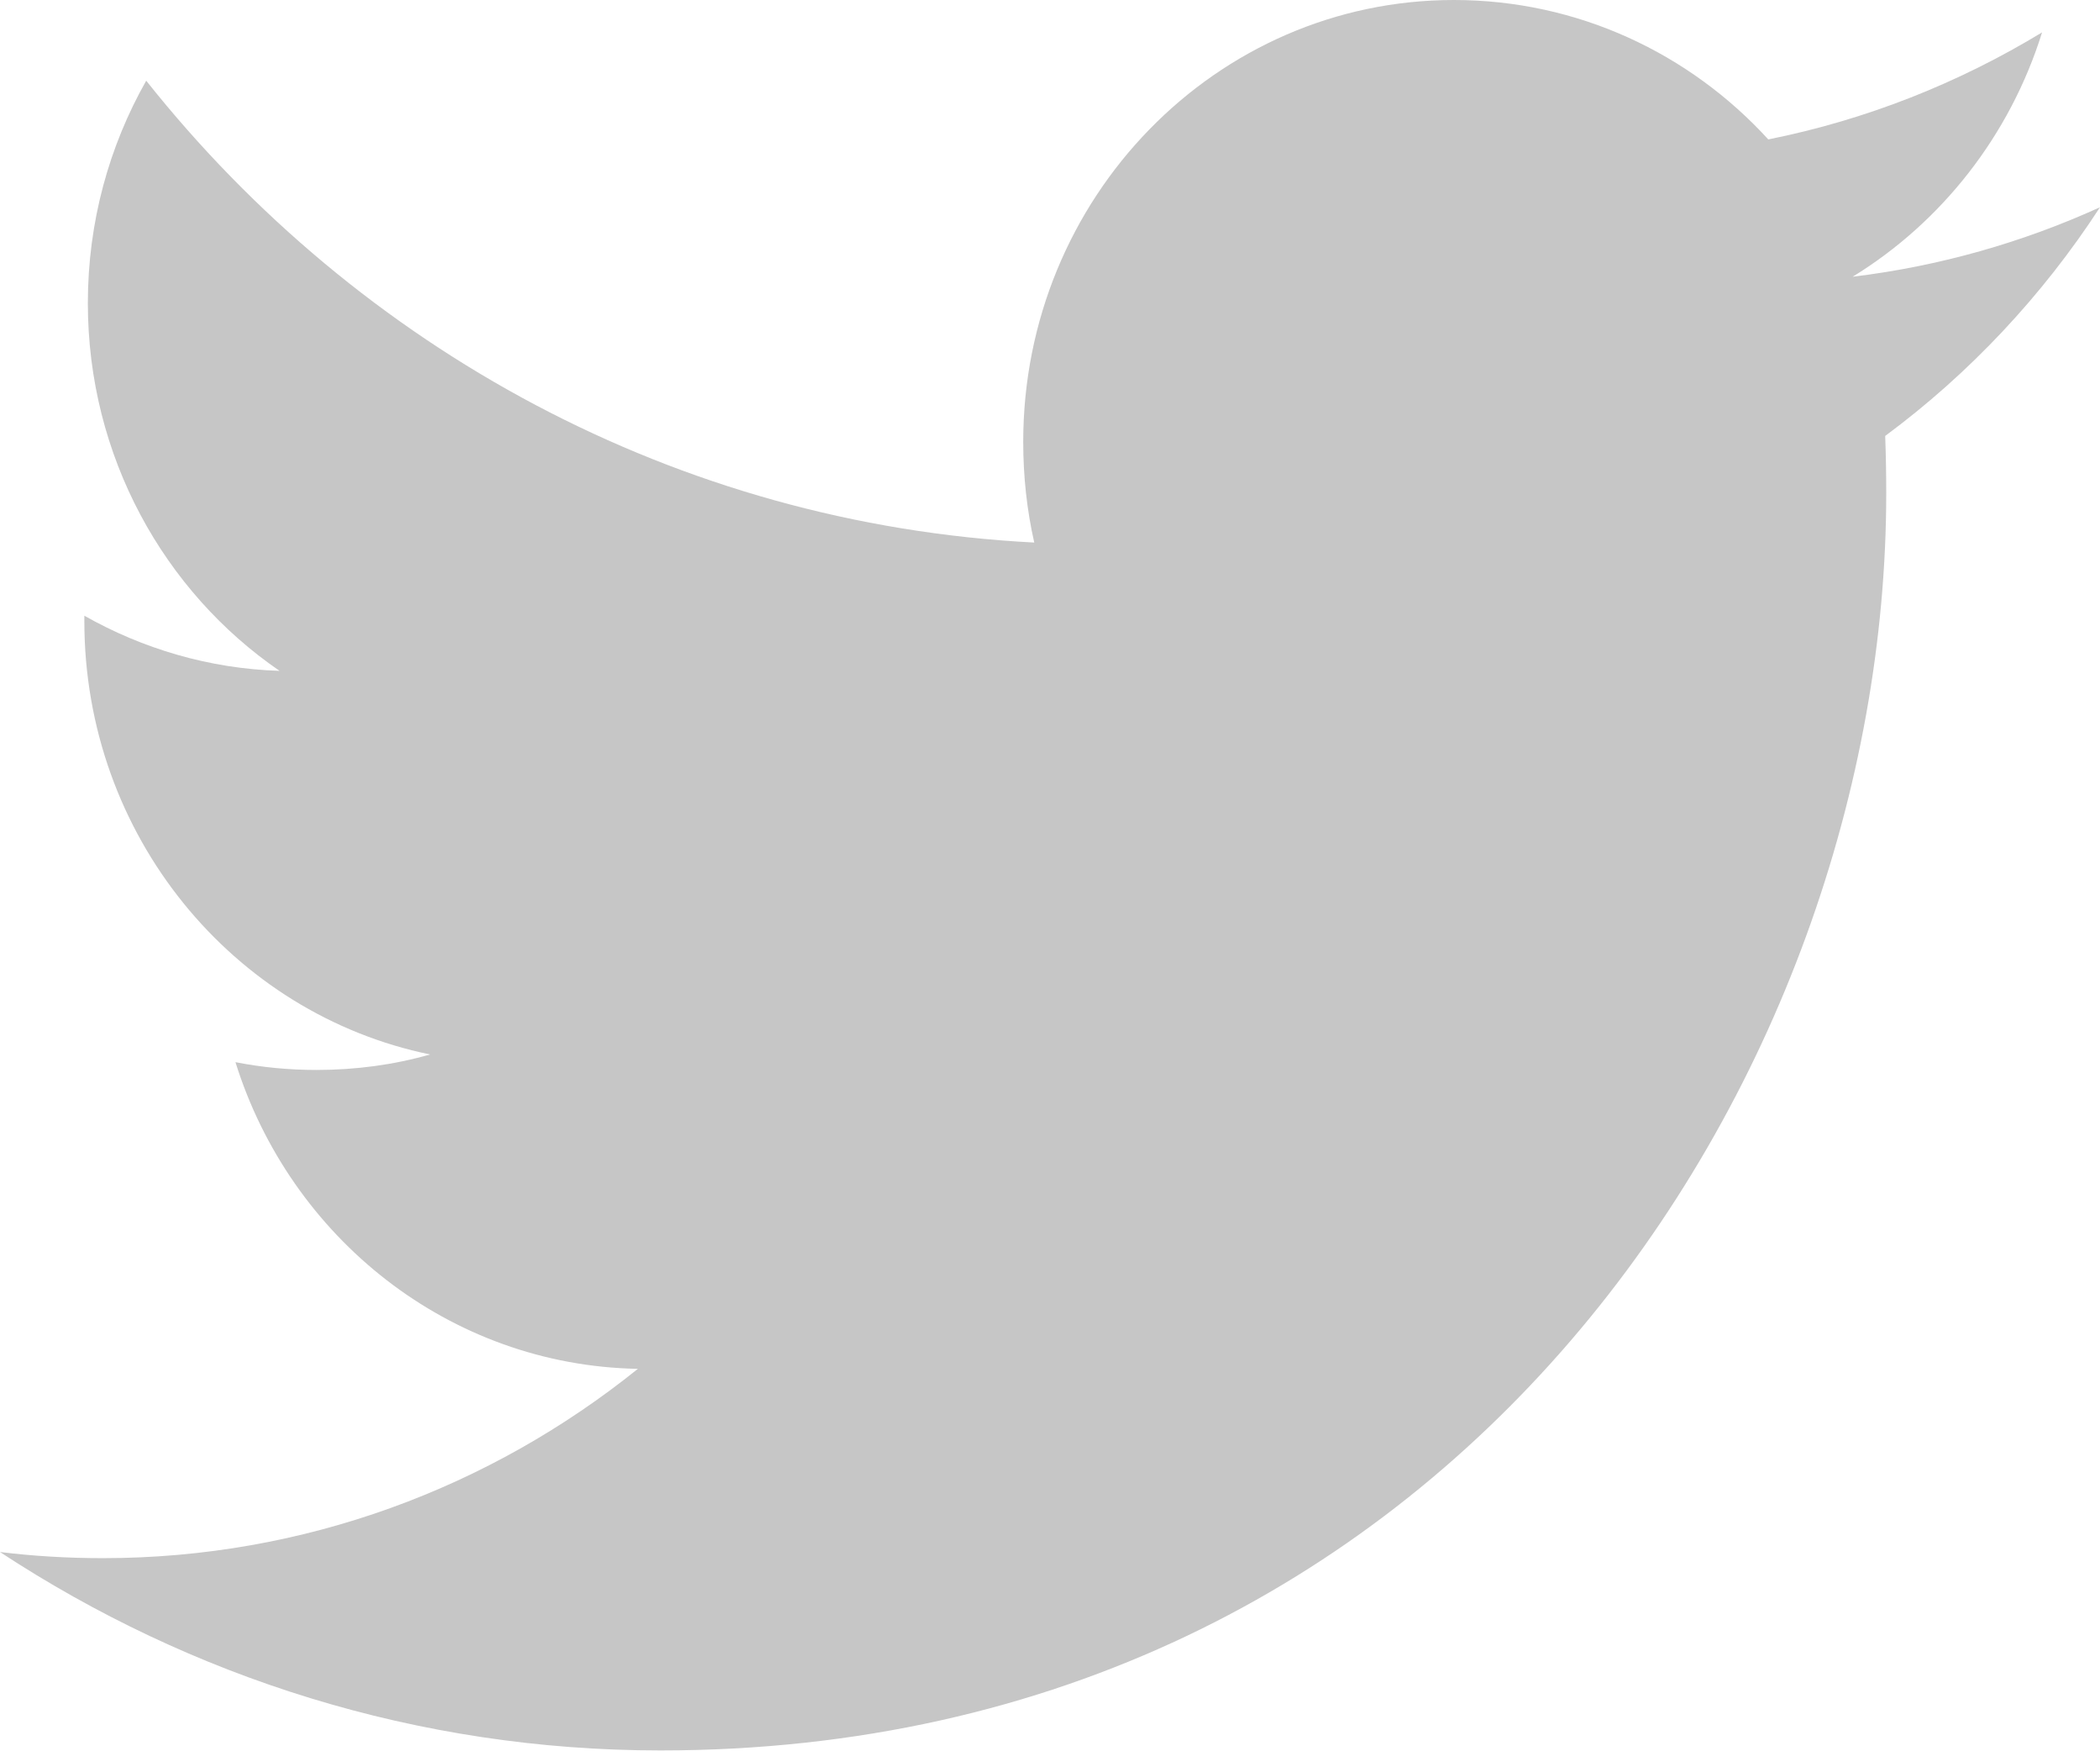
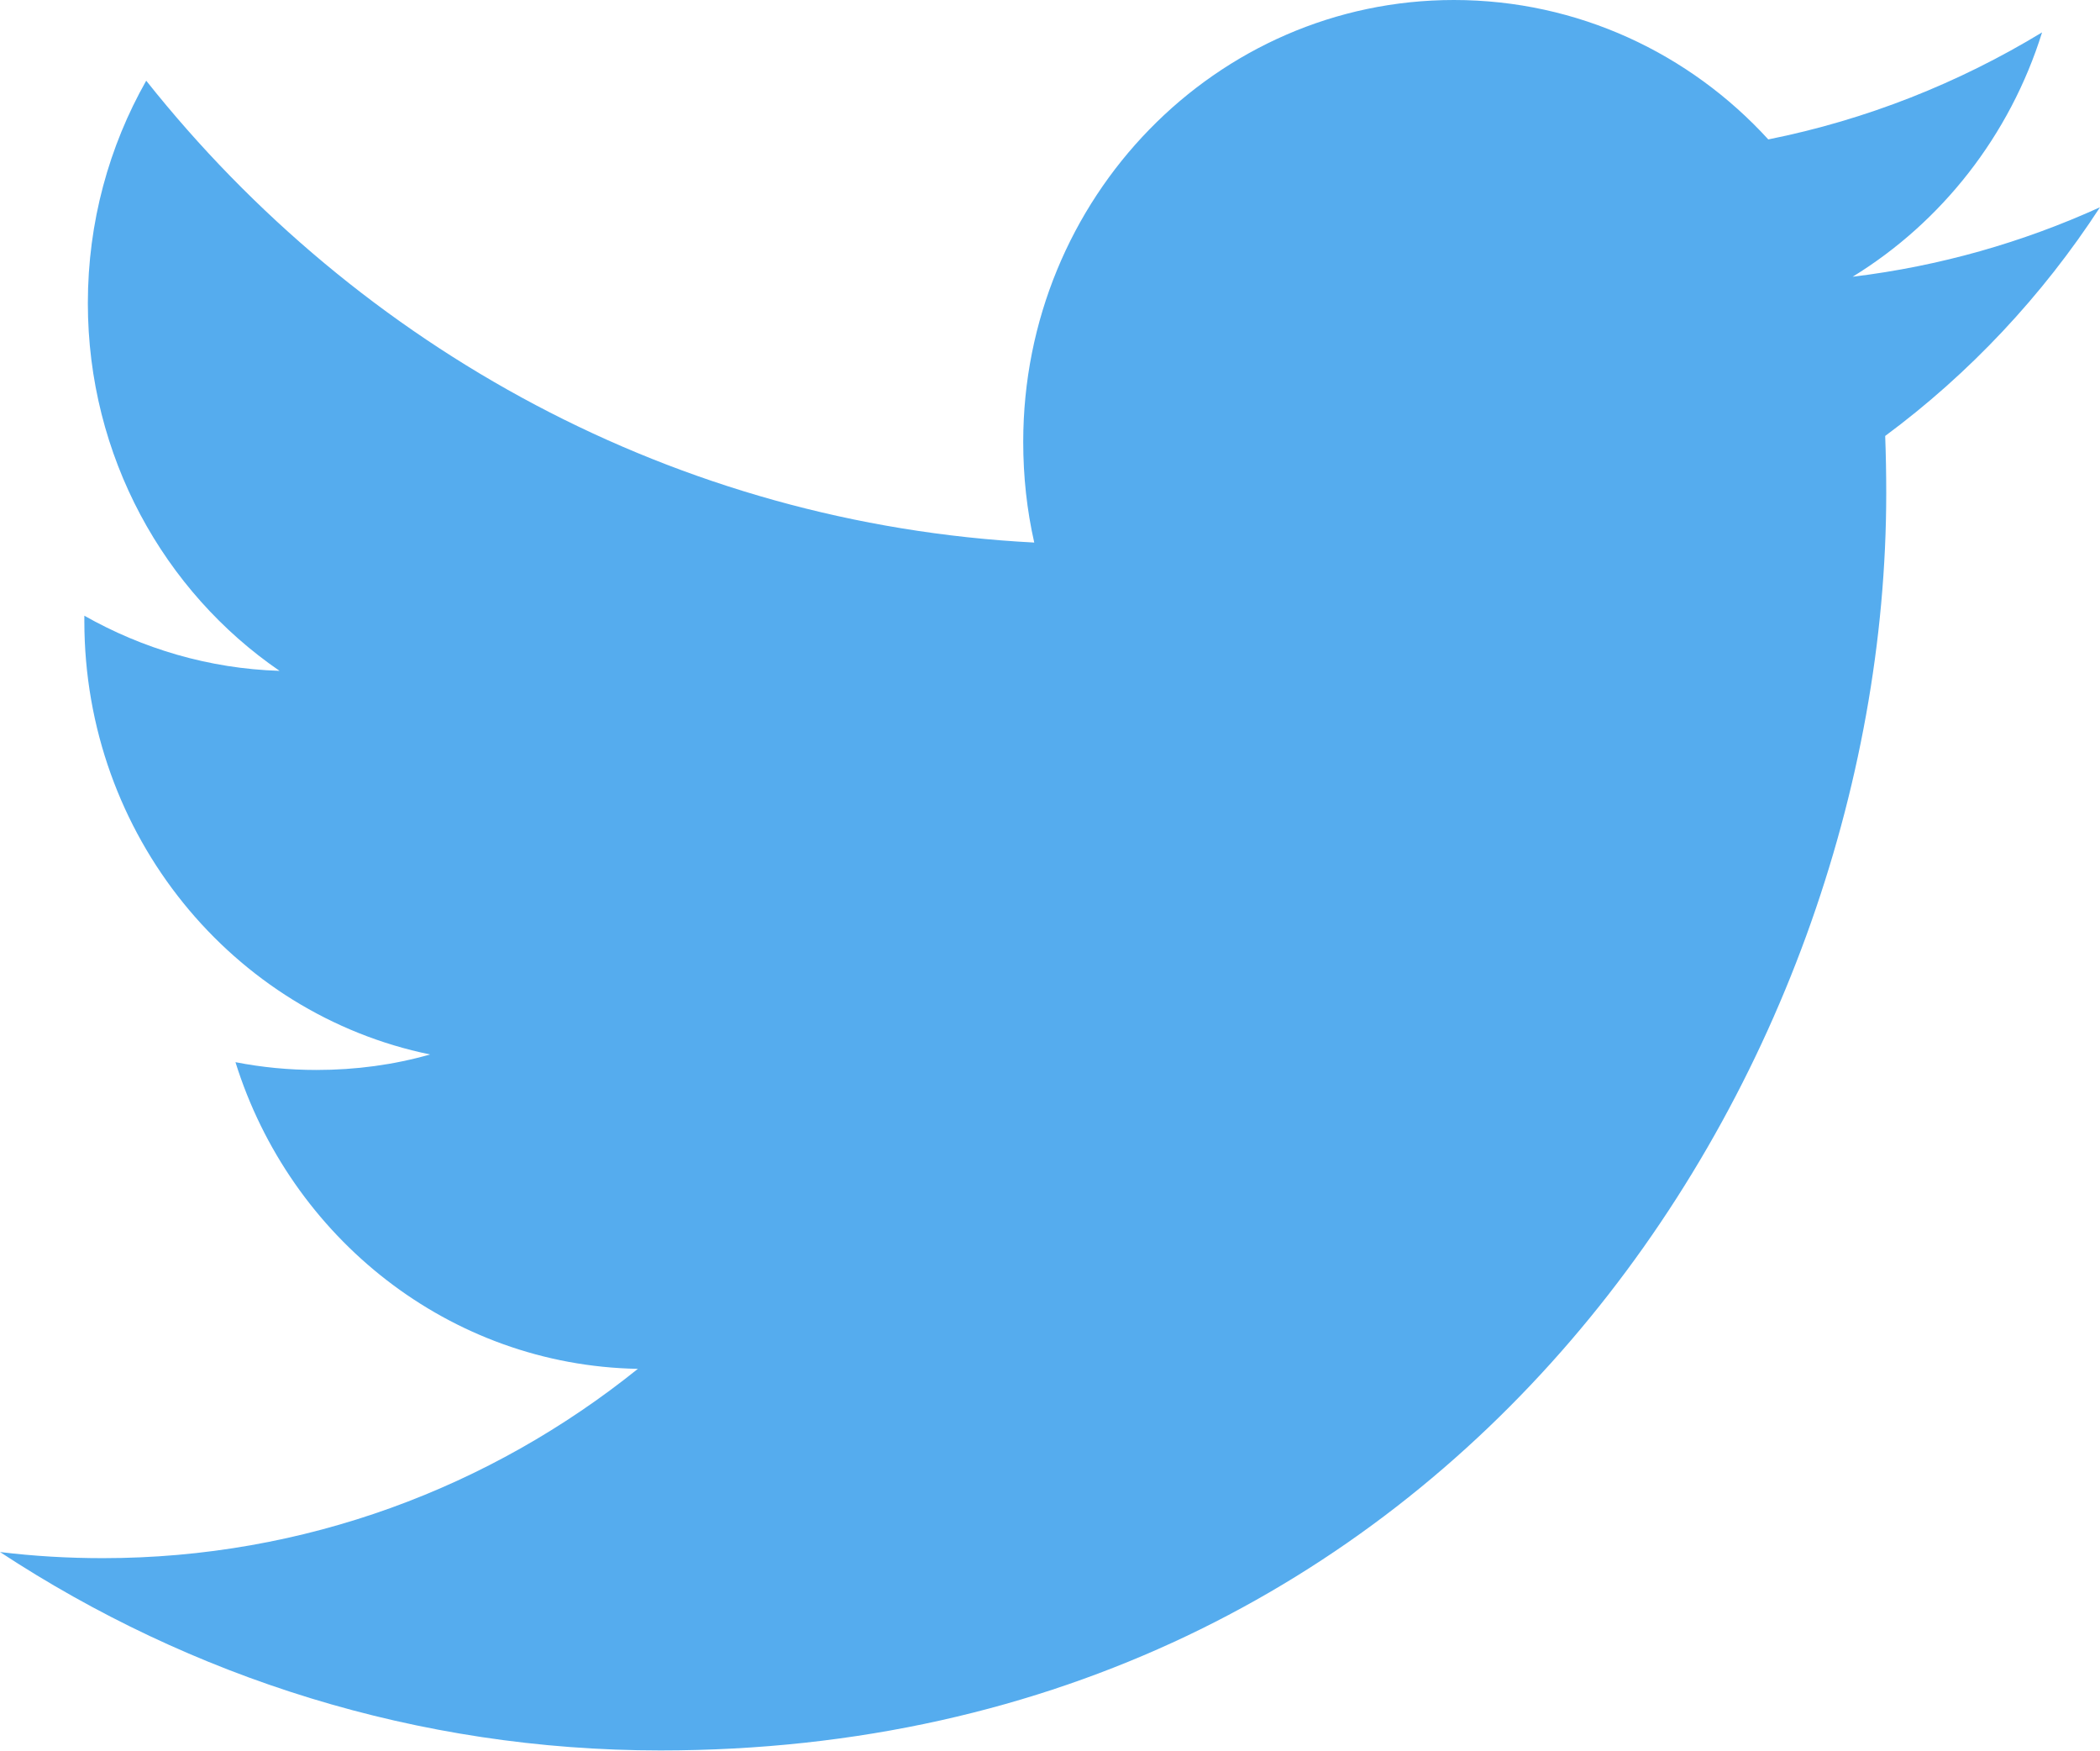
<svg xmlns="http://www.w3.org/2000/svg" width="24px" height="20px" viewBox="0 0 24 20" version="1.1">
  <defs />
  <g id="Assets" stroke="none" stroke-width="1" fill="none" fill-rule="evenodd">
-     <path d="M24,2.368 C23.118,2.769 22.169,3.041 21.173,3.162 C22.19,2.538 22.97,1.549 23.338,0.37 C22.386,0.948 21.333,1.368 20.209,1.593 C19.313,0.612 18.033,0 16.616,0 C13.898,0 11.694,2.261 11.694,5.049 C11.694,5.445 11.736,5.829 11.82,6.199 C7.728,5.988 4.101,3.98 1.671,0.922 C1.247,1.67 1.004,2.538 1.004,3.463 C1.004,5.213 1.874,6.759 3.195,7.665 C2.389,7.64 1.628,7.411 0.964,7.035 L0.964,7.097 C0.964,9.544 2.661,11.585 4.915,12.048 C4.502,12.166 4.067,12.225 3.618,12.225 C3.301,12.225 2.991,12.195 2.691,12.136 C3.317,14.141 5.135,15.601 7.29,15.64 C5.605,16.995 3.481,17.803 1.175,17.803 C0.778,17.803 0.385,17.78 0,17.733 C2.179,19.164 4.768,20 7.548,20 C16.606,20 21.557,12.308 21.557,5.635 C21.557,5.416 21.553,5.196 21.545,4.981 C22.507,4.269 23.342,3.38 24,2.368" id="_Assets/twitter_icon" fill="#C6C6C6" />
+     <path d="M24,2.368 C23.118,2.769 22.169,3.041 21.173,3.162 C22.19,2.538 22.97,1.549 23.338,0.37 C22.386,0.948 21.333,1.368 20.209,1.593 C19.313,0.612 18.033,0 16.616,0 C13.898,0 11.694,2.261 11.694,5.049 C11.694,5.445 11.736,5.829 11.82,6.199 C7.728,5.988 4.101,3.98 1.671,0.922 C1.247,1.67 1.004,2.538 1.004,3.463 C1.004,5.213 1.874,6.759 3.195,7.665 C2.389,7.64 1.628,7.411 0.964,7.035 L0.964,7.097 C0.964,9.544 2.661,11.585 4.915,12.048 C4.502,12.166 4.067,12.225 3.618,12.225 C3.301,12.225 2.991,12.195 2.691,12.136 C3.317,14.141 5.135,15.601 7.29,15.64 C5.605,16.995 3.481,17.803 1.175,17.803 C0.778,17.803 0.385,17.78 0,17.733 C2.179,19.164 4.768,20 7.548,20 C16.606,20 21.557,12.308 21.557,5.635 C21.557,5.416 21.553,5.196 21.545,4.981 C22.507,4.269 23.342,3.38 24,2.368" id="_Assets/twitter_icon" fill="#55ACEE" />
  </g>
</svg>
